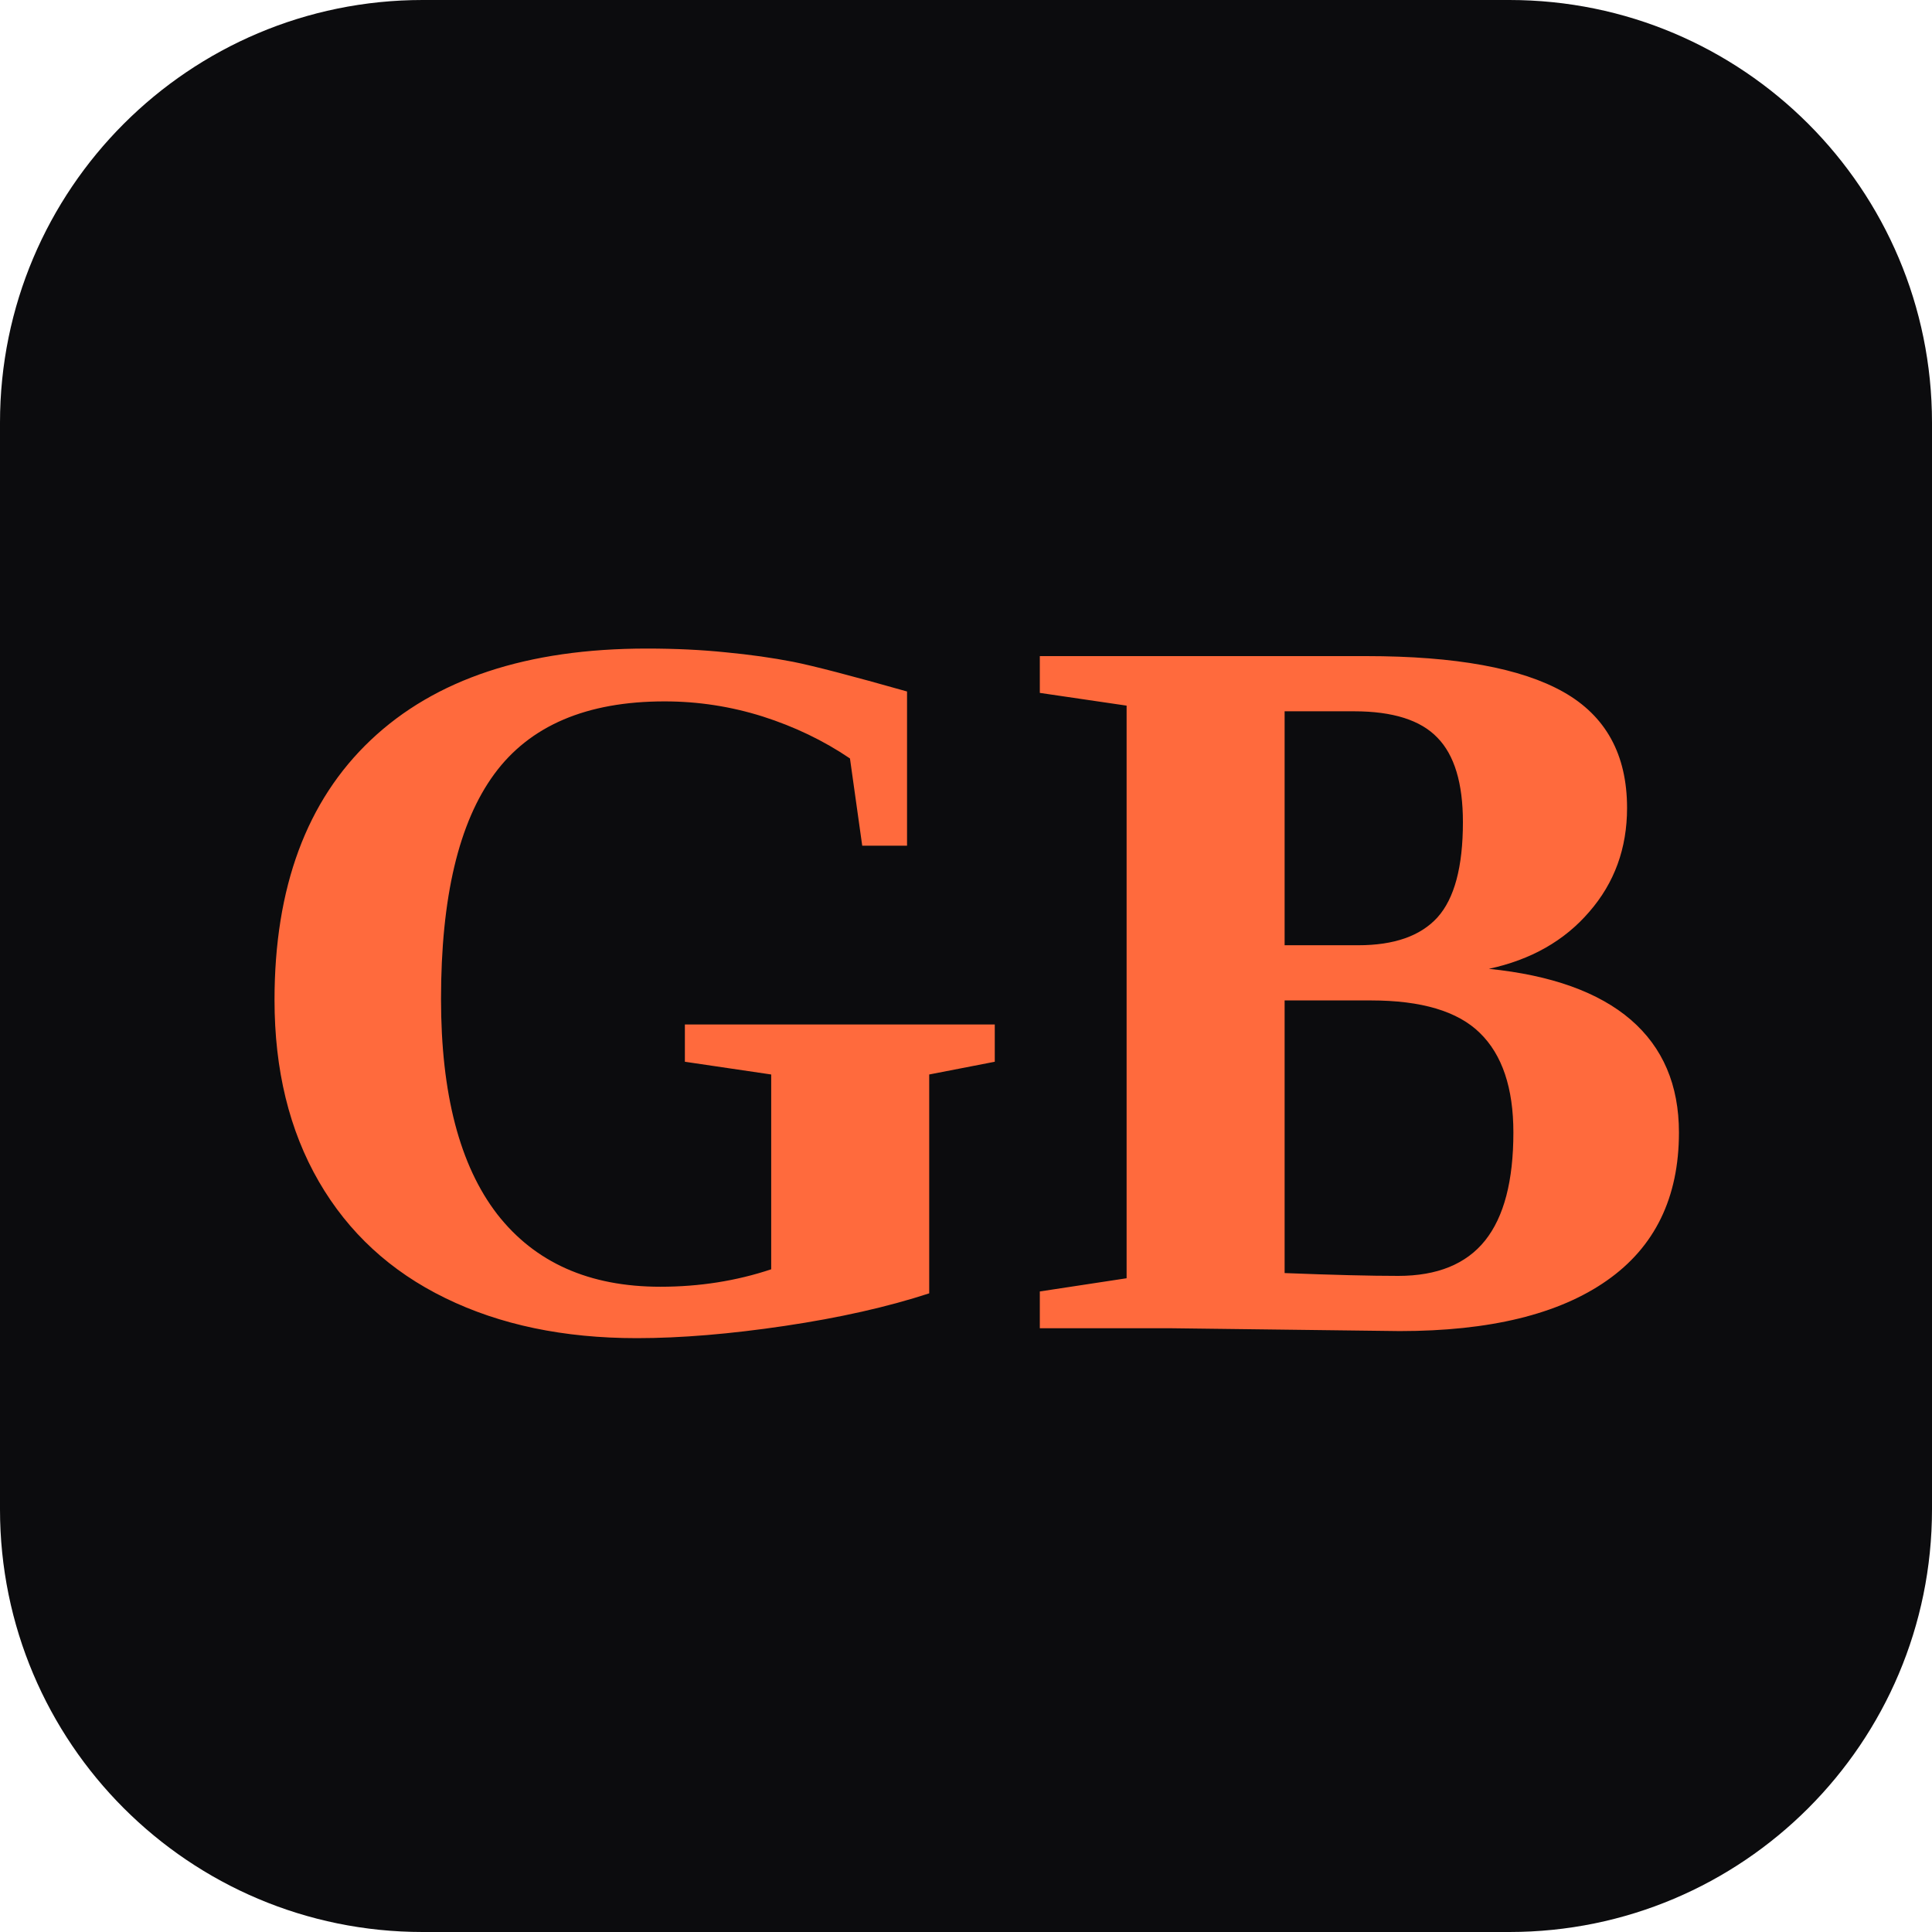
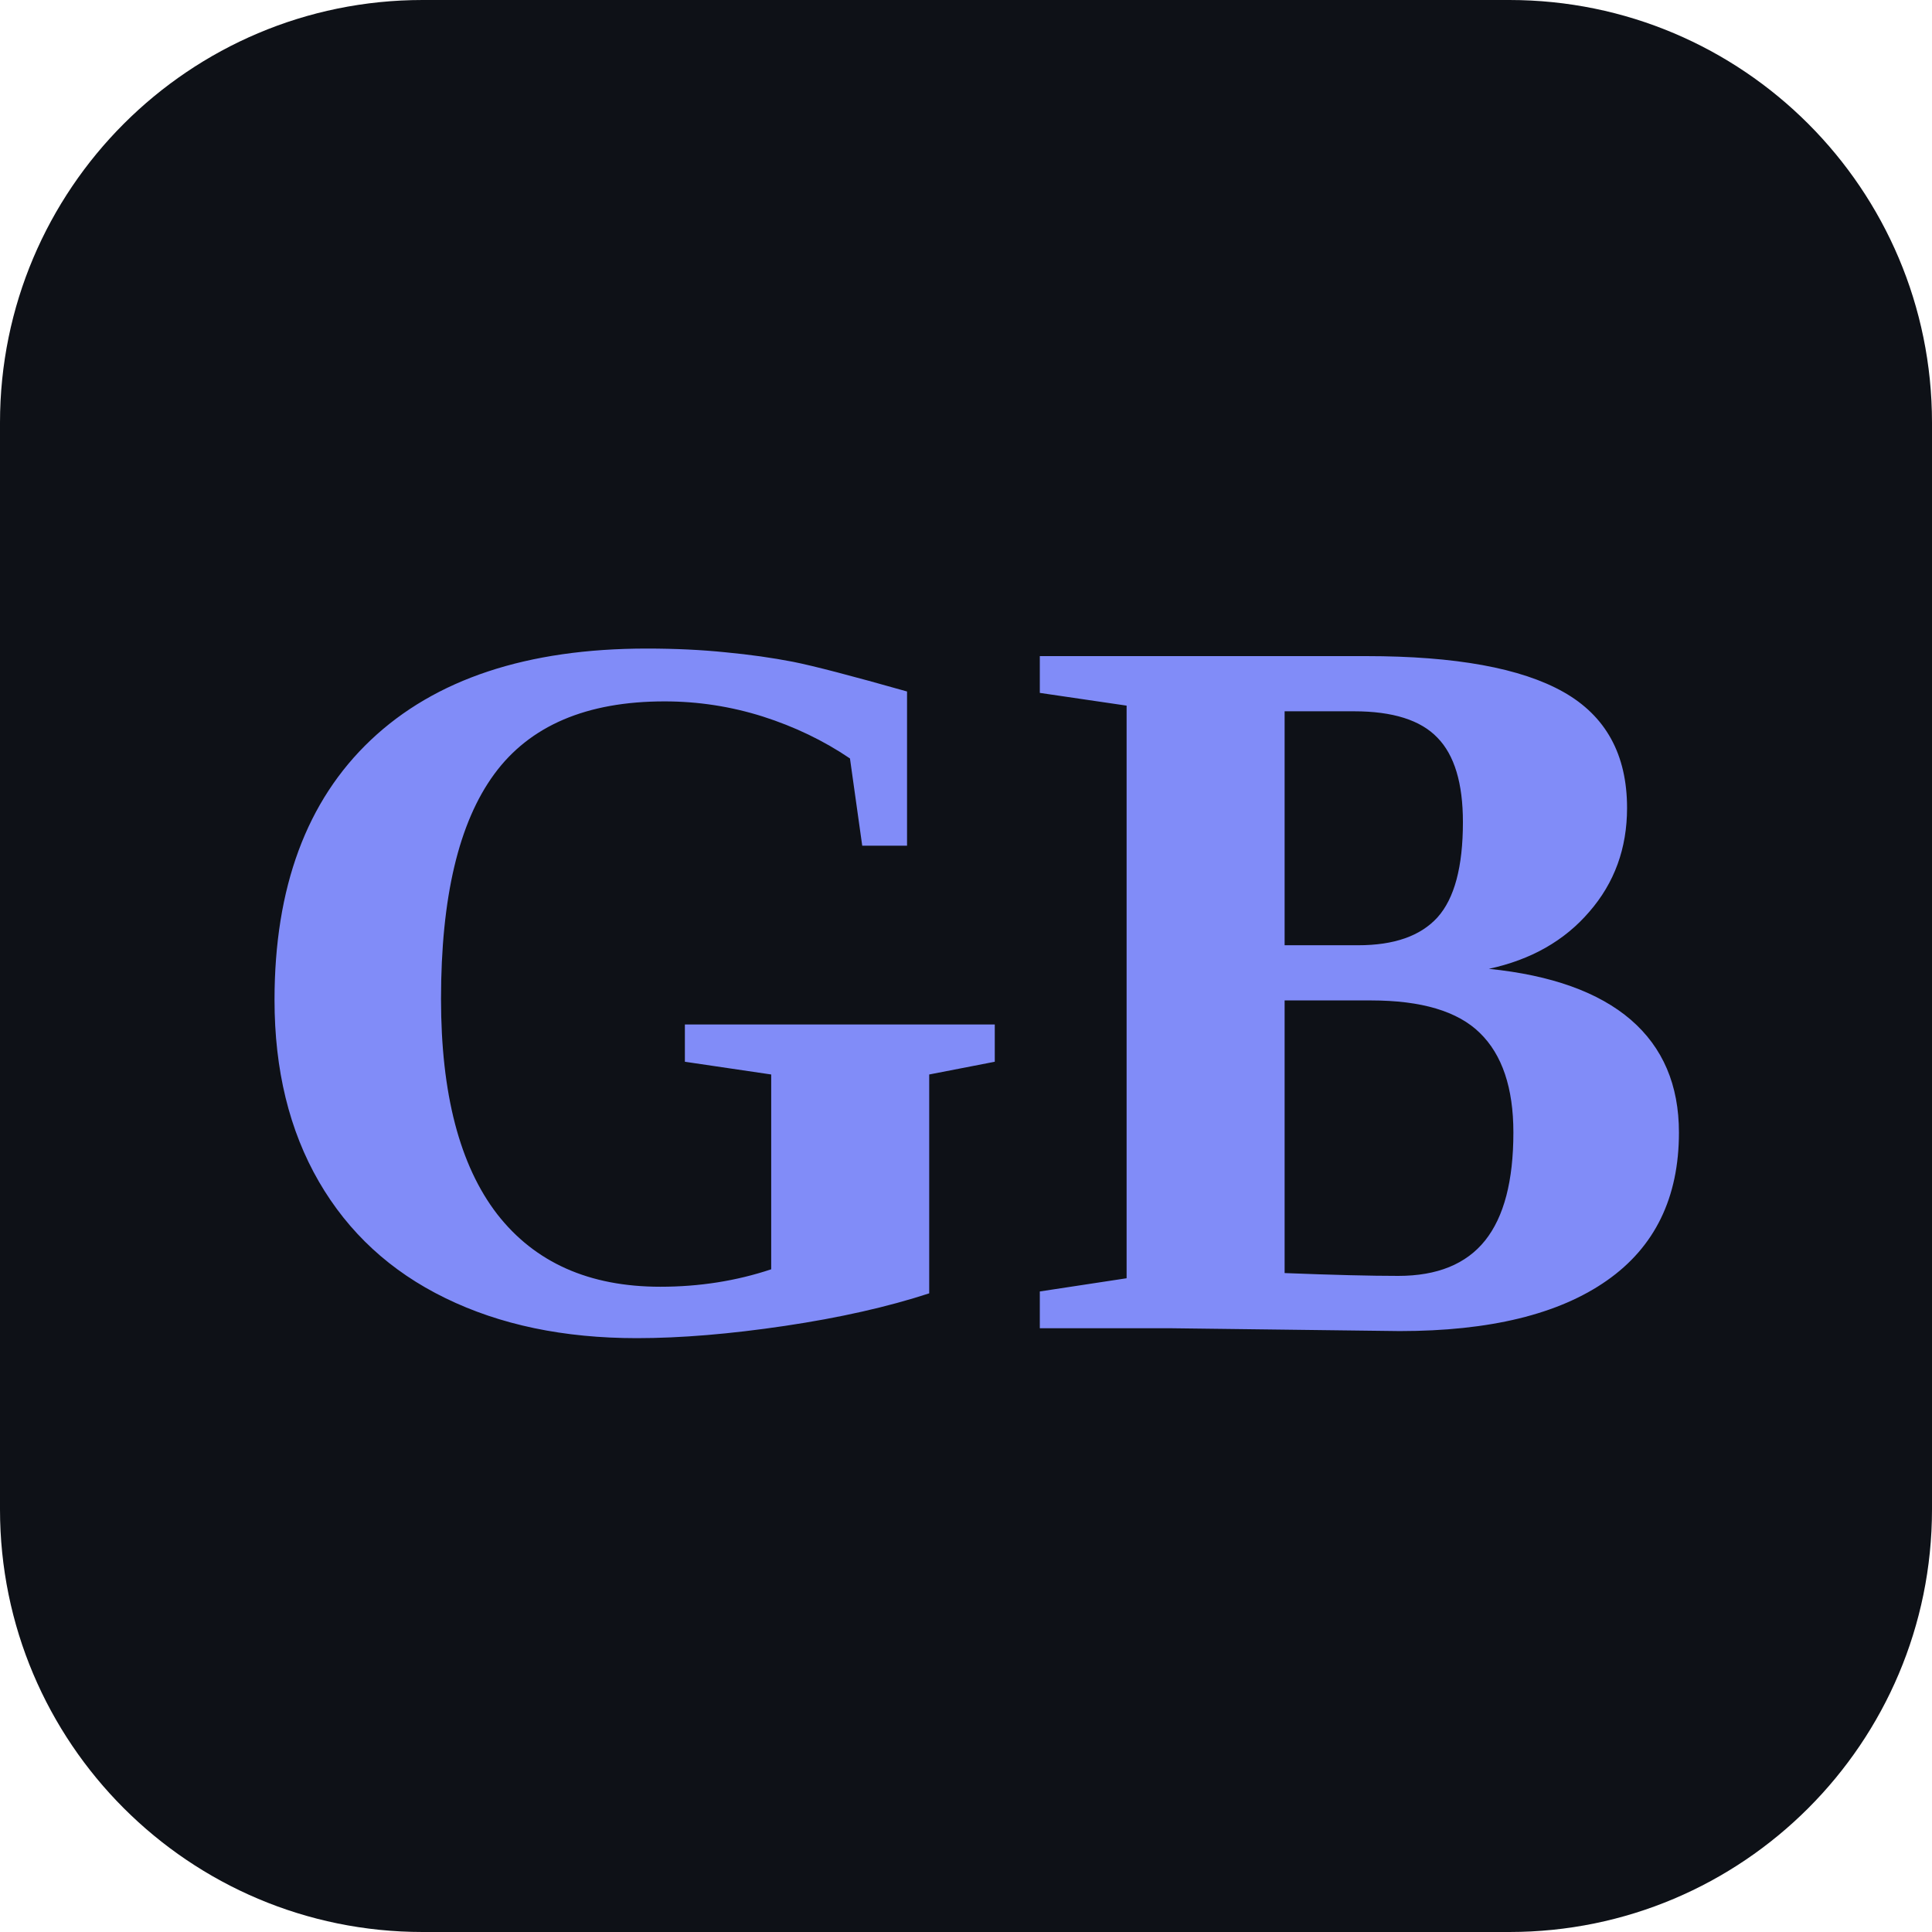
<svg xmlns="http://www.w3.org/2000/svg" viewBox="0 0 64 64" role="img" aria-label="GB monogram">
-   <rect width="64" height="64" rx="14" fill="#0c0c0e" />
-   <text x="32" y="44" font-family="Georgia, 'Times New Roman', serif" font-size="34" font-weight="600" text-anchor="middle" fill="#ff6a3d">GB</text>
+   <rect width="64" height="64" rx="14" fill="#0e1117" />
+   <text x="32" y="44" font-family="Georgia, 'Times New Roman', serif" font-size="34" font-weight="600" text-anchor="middle" fill="#818cf8">GB</text>
</svg>
